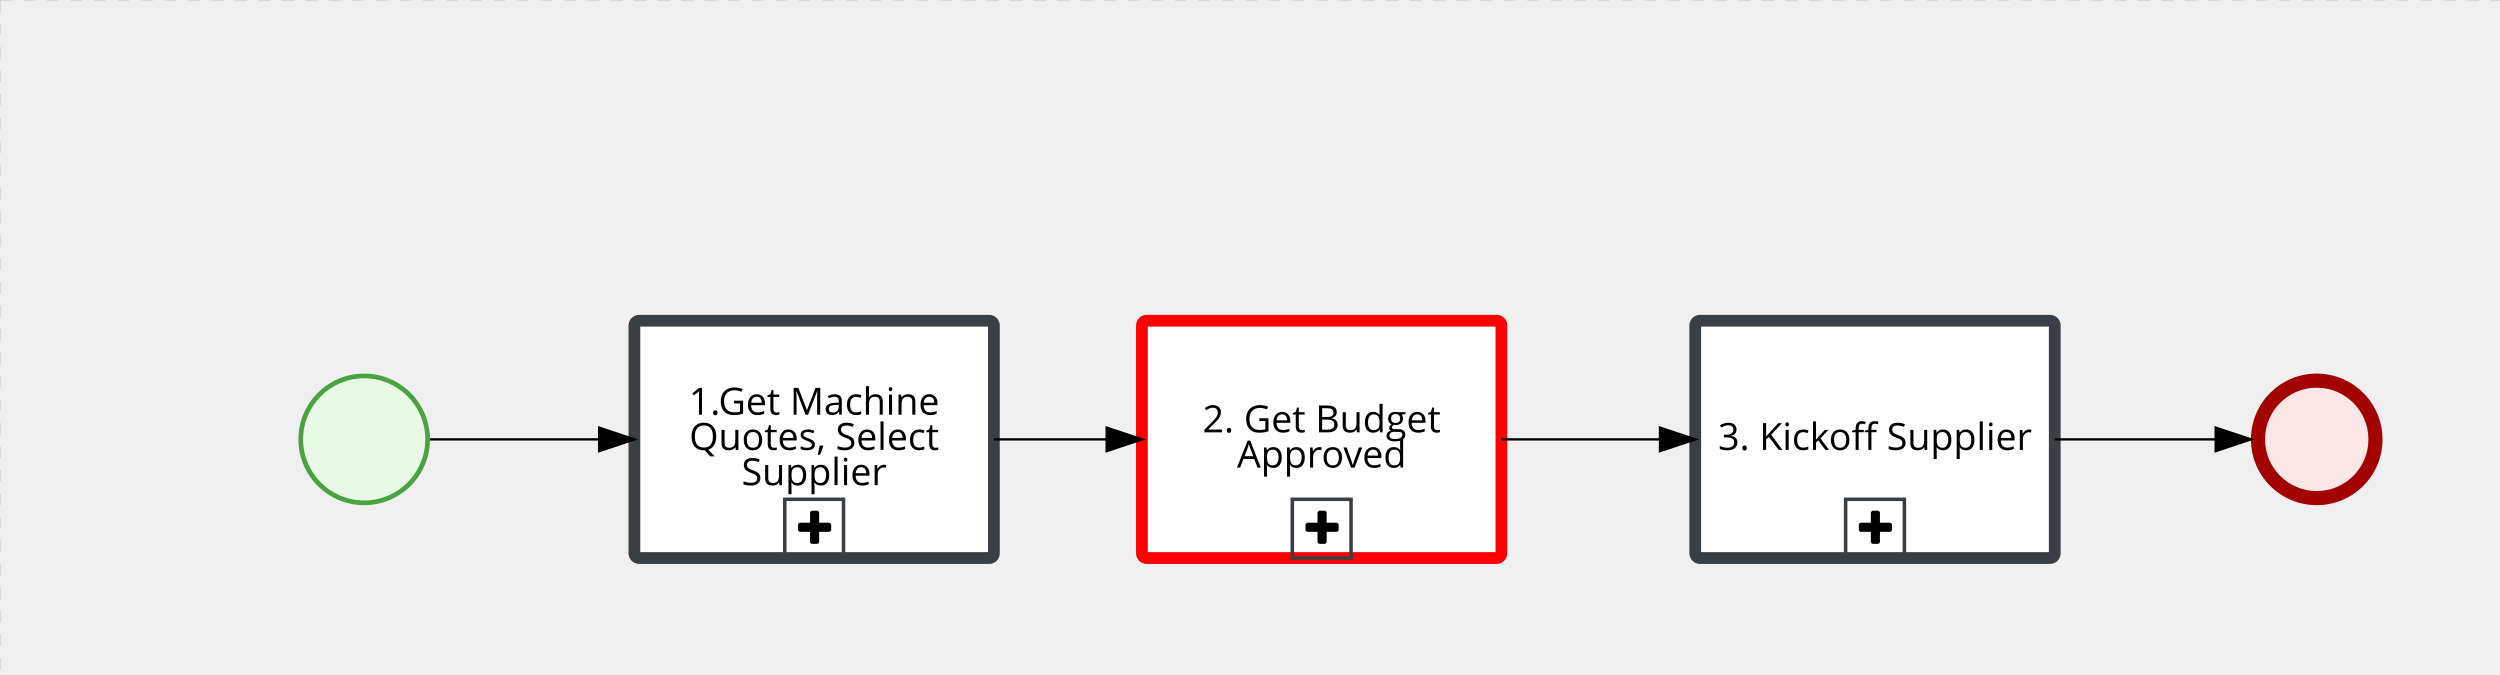
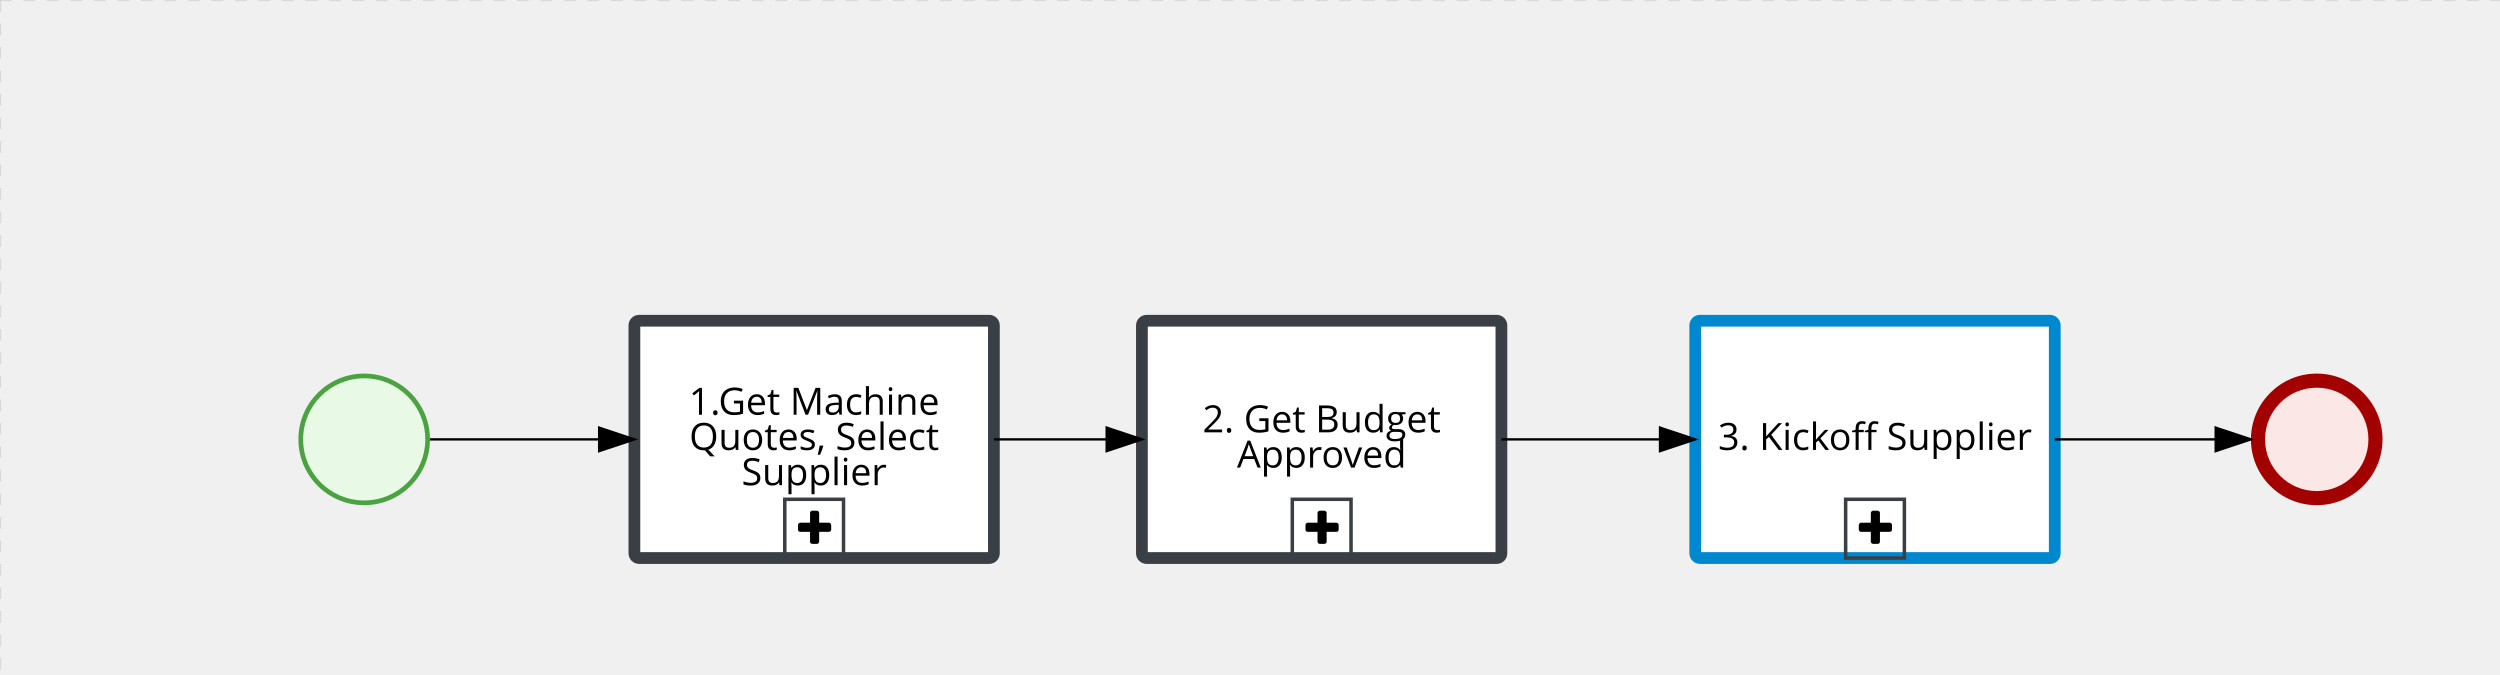
<svg xmlns="http://www.w3.org/2000/svg" version="1.1" width="1064" height="287" viewBox="0 0 1064 287">
  <defs />
  <g transform="matrix(1,0,0,1,0,0)">
    <g>
      <g>
        <g>
          <path fill="none" stroke="#d3d3d3" paint-order="fill stroke markers" d=" M 0 0 L 1200 0" stroke-miterlimit="10" stroke-opacity="0.8" stroke-dasharray="5" />
        </g>
        <g>
          <path fill="none" stroke="#d3d3d3" paint-order="fill stroke markers" d=" M 0 0 L 0 800" stroke-miterlimit="10" stroke-opacity="0.8" stroke-dasharray="5" />
        </g>
      </g>
      <g id="_522BA7E0-D76B-435F-A3A0-9E22A89D96F9" bpmn2nodeid="_522BA7E0-D76B-435F-A3A0-9E22A89D96F9" transform="matrix(1,0,0,1,270,136.5)">
        <g>
          <path fill="none" stroke="none" />
        </g>
        <g transform="matrix(1,0,0,1,0,0)">
          <path fill="#ffffff" stroke="none" id="_522BA7E0-D76B-435F-A3A0-9E22A89D96F9?shapeType=BACKGROUND" paint-order="stroke fill markers" d=" M 2 0 L 151 0 L 151 0 A 2 2 0 0 1 153 2 L 153 99 L 153 99 A 2 2 0 0 1 151 101 L 2 101 L 2 101 A 2 2 0 0 1 0 99 L 0 2 L 0 2 A 2 2 0 0 1 2 0 Z" />
        </g>
        <g transform="matrix(1,0,0,1,0,0)">
          <path fill="none" stroke="rgb(57,63,68)" id="_522BA7E0-D76B-435F-A3A0-9E22A89D96F9?shapeType=BORDER&amp;renderType=STROKE" paint-order="fill stroke markers" d=" M 2 0 L 151 0 L 151 0 A 2 2 0 0 1 153 2 L 153 99 L 153 99 A 2 2 0 0 1 151 101 L 2 101 L 2 101 A 2 2 0 0 1 0 99 L 0 2 L 0 2 A 2 2 0 0 1 2 0 Z" stroke-miterlimit="10" stroke-width="5" stroke-dasharray="" />
        </g>
        <g transform="matrix(1,0,0,1,1,10)">
          <g transform="matrix(1,0,0,1,0,0)">
            <g transform="matrix(1,0,0,1,63,66)">
              <path fill="none" stroke="#393f44" id="_522BA7E0-D76B-435F-A3A0-9E22A89D96F9_subProcessReusableNormalBoundingBox" paint-order="fill stroke markers" d=" M 0 0 L 25 0 L 25 25 L 0 25 L 0 0 Z Z" stroke-miterlimit="10" stroke-width="1.5" stroke-dasharray="" />
            </g>
            <g transform="matrix(0.04,0,0,0.04,68.64,69.6)">
              <path fill="#000000" stroke="#000000" id="_522BA7E0-D76B-435F-A3A0-9E22A89D96F9_subProcessReusableNormalReusableIcon" paint-order="fill stroke markers" d=" M 0 0 M 352 184 L 352 232 C 352 238.7 349.7 244.3 345 249 C 340.3 253.7 334.7 256 328 256 L 224 256 L 224 360 C 224 366.7 221.7 372.3 217 377 C 212.3 381.7 206.7 384 200 384 L 152 384 C 145.3 384 139.7 381.7 135 377 C 130.3 372.3 128 366.7 128 360 L 128 256 L 24 256 C 17.3 256 11.7 253.7 7 249 C 2.3 244.3 0 238.7 0 232 L 0 184 C 0 177.3 2.3 171.7 7 167 C 11.7 162.3 17.3 160 24 160 L 128 160 L 128 56 C 128 49.3 130.3 43.7 135 39 C 139.7 34.3 145.3 32 152 32 L 200 32 C 206.7 32 212.3 34.3 217 39 C 221.7 43.7 224 49.3 224 56 L 224 160 L 328 160 C 334.7 160 340.3 162.3 345 167 C 349.7 171.7 352 177.3 352 184 Z" stroke-miterlimit="10" stroke-dasharray="" />
            </g>
          </g>
        </g>
        <g transform="matrix(1,0,0,1,12.82,10)">
          <g transform="matrix(1,0,0,1,0,0)">
            <g transform="matrix(1,0,0,1,63,66)">
              <path fill="none" stroke="none" />
            </g>
            <g transform="matrix(0.04,0,0,0.04,68.64,69.6)">
              <path fill="none" stroke="none" />
            </g>
            <g transform="matrix(0.04,0,0,0.04,40.32,71.04)">
              <path fill="none" stroke="none" />
            </g>
            <g transform="matrix(0.04,0,0,0.04,39.36,72)">
              <path fill="none" stroke="none" />
            </g>
          </g>
        </g>
        <g transform="matrix(1,0,0,1,21.08984,28)">
          <text fill="#000000" stroke="none" font-family="Open Sans" font-size="12pt" font-style="normal" font-weight="normal" text-decoration="normal" x="55.41" y="12" text-anchor="middle" dominant-baseline="alphabetic">1.Get Machine </text>
          <text fill="#000000" stroke="none" font-family="Open Sans" font-size="12pt" font-style="normal" font-weight="normal" text-decoration="normal" x="55.41" y="27" text-anchor="middle" dominant-baseline="alphabetic">Quotes, Select </text>
          <text fill="#000000" stroke="none" font-family="Open Sans" font-size="12pt" font-style="normal" font-weight="normal" text-decoration="normal" x="55.41" y="42" text-anchor="middle" dominant-baseline="alphabetic">      Supplier      </text>
        </g>
      </g>
      <g id="_1E61D970-7CAD-42A8-96B1-72465596607D" bpmn2nodeid="_1E61D970-7CAD-42A8-96B1-72465596607D" transform="matrix(1,0,0,1,127,159)">
        <g>
          <path fill="none" stroke="none" />
        </g>
        <g transform="matrix(0.125,0,0,0.125,0,0)">
          <g transform="matrix(1,0,0,1,0,0)">
            <path fill="#e8fae6" stroke="none" id="_1E61D970-7CAD-42A8-96B1-72465596607D?shapeType=BACKGROUND" paint-order="stroke fill markers" d=" M 0 0 M 444 224 C 444 263.9 434.2 300.8 414.4 334.5 C 394.7 368.2 368 394.9 334.4 414.5 C 300.8 434.1 263.9 444 224 444 C 184.1 444 147.2 434.2 113.5 414.4 C 79.8 394.7 53.1 368 33.5 334.4 C 13.9 300.8 4 263.9 4 224 C 4 184.1 13.8 147.2 33.6 113.5 C 53.4 79.8 80.1 53.1 113.6 33.5 C 147.1 13.9 184.1 4 224 4 C 263.9 4 300.8 13.8 334.5 33.6 C 368.2 53.4 394.9 80.1 414.5 113.6 C 434.1 147.1 444 184.1 444 224 Z" />
          </g>
          <g>
            <g transform="matrix(1,0,0,1,0,0)">
              <g transform="matrix(1,0,0,1,0,0)">
                <path fill="rgb(74,162,65)" stroke="none" id="_1E61D970-7CAD-42A8-96B1-72465596607D?shapeType=BORDER&amp;renderType=FILL" paint-order="stroke fill markers" d=" M 0 0 M 224 0 C 100.3 0 0 100.3 0 224 C 0 347.7 100.3 448 224 448 C 347.7 448 448 347.7 448 224 C 448 100.3 347.7 0 224 0 Z M 0 0 M 224 432 C 109.1 432 16 338.9 16 224 C 16 109.1 109.1 16 224 16 C 338.9 16 432 109.1 432 224 C 432 338.9 338.9 432 224 432 Z" />
              </g>
            </g>
          </g>
        </g>
        <g transform="matrix(1,0,0,1,28,61)" />
      </g>
      <g transform="matrix(1,0,0,1,127,159)" />
      <g id="_E51323F7-5011-48FF-A798-C9BD0A69DD01" bpmn2nodeid="_E51323F7-5011-48FF-A798-C9BD0A69DD01">
        <g>
          <path fill="none" stroke="rgb(0,0,0)" paint-order="fill stroke markers" d=" M 183 187 L 255 187" stroke-miterlimit="10" stroke-dasharray="" />
        </g>
        <g transform="matrix(1,0,0,1,183,187)" />
        <g transform="matrix(6.123233995736766e-17,1,-1,6.123233995736766e-17,270,182)">
          <path fill="rgb(0,0,0)" stroke="rgb(0,0,0)" paint-order="fill stroke markers" d=" M 10 15 L 0 15 L 5 0 Z" stroke-miterlimit="10" stroke-dasharray="" />
        </g>
        <g transform="matrix(1,0,0,1,183,177)" />
      </g>
      <g id="_69E856AE-6C20-4C0A-980C-8D27335BDE18" bpmn2nodeid="_69E856AE-6C20-4C0A-980C-8D27335BDE18" transform="matrix(1,0,0,1,958,159)">
        <g>
          <path fill="none" stroke="none" />
        </g>
        <g transform="matrix(0.125,0,0,0.125,0,0)">
          <g transform="matrix(1,0,0,1,0,0)">
            <path fill="#fce7e7" stroke="none" id="_69E856AE-6C20-4C0A-980C-8D27335BDE18?shapeType=BACKGROUND" paint-order="stroke fill markers" d=" M 0 0 M 444 224 C 444 263.9 434.2 300.8 414.4 334.5 C 394.7 368.2 368 394.9 334.4 414.5 C 300.8 434.1 263.9 444 224 444 C 184.1 444 147.2 434.2 113.5 414.4 C 79.8 394.7 53.1 368 33.5 334.4 C 13.9 300.8 4 263.9 4 224 C 4 184.1 13.8 147.2 33.6 113.5 C 53.4 79.8 80.1 53.1 113.6 33.5 C 147.1 13.9 184.1 4 224 4 C 263.9 4 300.8 13.8 334.5 33.6 C 368.2 53.4 394.9 80.1 414.5 113.6 C 434.1 147.1 444 184.1 444 224 Z" />
          </g>
          <g>
            <g transform="matrix(1,0,0,1,0,0)">
              <g transform="matrix(1,0,0,1,0,0)">
                <path fill="rgb(163,0,0)" stroke="none" id="_69E856AE-6C20-4C0A-980C-8D27335BDE18?shapeType=BORDER&amp;renderType=FILL" paint-order="stroke fill markers" d=" M 0 0 M 224 0 C 100.3 0 0 100.3 0 224 C 0 347.7 100.3 448 224 448 C 347.7 448 448 347.7 448 224 C 448 100.3 347.7 0 224 0 Z M 0 0 M 224 400 C 126.8 400 48 321.2 48 224 C 48 126.8 126.8 48 224 48 C 321.2 48 400 126.8 400 224 C 400 321.2 321.2 400 224 400 Z" />
              </g>
            </g>
          </g>
        </g>
        <g transform="matrix(1,0,0,1,28,61)" />
      </g>
      <g transform="matrix(1,0,0,1,958,159)" />
      <g id="_63794008-EDBF-4512-87C0-EA8B08B57E35" bpmn2nodeid="_63794008-EDBF-4512-87C0-EA8B08B57E35" transform="matrix(1,0,0,1,721.5,136.5)">
        <g>
          <path fill="none" stroke="none" />
        </g>
        <g transform="matrix(1,0,0,1,0,0)">
          <path fill="#ffffff" stroke="none" id="_63794008-EDBF-4512-87C0-EA8B08B57E35?shapeType=BACKGROUND" paint-order="stroke fill markers" d=" M 2 0 L 151 0 L 151 0 A 2 2 0 0 1 153 2 L 153 99 L 153 99 A 2 2 0 0 1 151 101 L 2 101 L 2 101 A 2 2 0 0 1 0 99 L 0 2 L 0 2 A 2 2 0 0 1 2 0 Z" />
        </g>
        <g transform="matrix(1,0,0,1,0,0)">
-           <path fill="none" stroke="rgb(57,63,68)" id="_63794008-EDBF-4512-87C0-EA8B08B57E35?shapeType=BORDER&amp;renderType=STROKE" paint-order="fill stroke markers" d=" M 2 0 L 151 0 L 151 0 A 2 2 0 0 1 153 2 L 153 99 L 153 99 A 2 2 0 0 1 151 101 L 2 101 L 2 101 A 2 2 0 0 1 0 99 L 0 2 L 0 2 A 2 2 0 0 1 2 0 Z" stroke-miterlimit="10" stroke-width="5" stroke-dasharray="" />
+           <path fill="none" stroke="rgb(0,136,206)" id="_63794008-EDBF-4512-87C0-EA8B08B57E35?shapeType=BORDER&amp;renderType=STROKE" paint-order="fill stroke markers" d=" M 2 0 L 151 0 L 151 0 A 2 2 0 0 1 153 2 L 153 99 L 153 99 A 2 2 0 0 1 151 101 L 2 101 L 2 101 A 2 2 0 0 1 0 99 L 0 2 L 0 2 A 2 2 0 0 1 2 0 Z" stroke-miterlimit="10" stroke-width="5" stroke-dasharray="" />
        </g>
        <g transform="matrix(1,0,0,1,1,10)">
          <g transform="matrix(1,0,0,1,0,0)">
            <g transform="matrix(1,0,0,1,63,66)">
              <path fill="none" stroke="#393f44" id="_63794008-EDBF-4512-87C0-EA8B08B57E35_subProcessReusableNormalBoundingBox" paint-order="fill stroke markers" d=" M 0 0 L 25 0 L 25 25 L 0 25 L 0 0 Z Z" stroke-miterlimit="10" stroke-width="1.5" stroke-dasharray="" />
            </g>
            <g transform="matrix(0.04,0,0,0.04,68.64,69.6)">
              <path fill="#000000" stroke="#000000" id="_63794008-EDBF-4512-87C0-EA8B08B57E35_subProcessReusableNormalReusableIcon" paint-order="fill stroke markers" d=" M 0 0 M 352 184 L 352 232 C 352 238.7 349.7 244.3 345 249 C 340.3 253.7 334.7 256 328 256 L 224 256 L 224 360 C 224 366.7 221.7 372.3 217 377 C 212.3 381.7 206.7 384 200 384 L 152 384 C 145.3 384 139.7 381.7 135 377 C 130.3 372.3 128 366.7 128 360 L 128 256 L 24 256 C 17.3 256 11.7 253.7 7 249 C 2.3 244.3 0 238.7 0 232 L 0 184 C 0 177.3 2.3 171.7 7 167 C 11.7 162.3 17.3 160 24 160 L 128 160 L 128 56 C 128 49.3 130.3 43.7 135 39 C 139.7 34.3 145.3 32 152 32 L 200 32 C 206.7 32 212.3 34.3 217 39 C 221.7 43.7 224 49.3 224 56 L 224 160 L 328 160 C 334.7 160 340.3 162.3 345 167 C 349.7 171.7 352 177.3 352 184 Z" stroke-miterlimit="10" stroke-dasharray="" />
            </g>
          </g>
        </g>
        <g transform="matrix(1,0,0,1,12.82,10)">
          <g transform="matrix(1,0,0,1,0,0)">
            <g transform="matrix(1,0,0,1,63,66)">
              <path fill="none" stroke="none" />
            </g>
            <g transform="matrix(0.04,0,0,0.04,68.64,69.6)">
              <path fill="none" stroke="none" />
            </g>
            <g transform="matrix(0.04,0,0,0.04,40.32,71.04)">
              <path fill="none" stroke="none" />
            </g>
            <g transform="matrix(0.04,0,0,0.04,39.36,72)">
              <path fill="none" stroke="none" />
            </g>
          </g>
        </g>
        <g transform="matrix(1,0,0,1,9.699219,43)">
          <text fill="#000000" stroke="none" font-family="Open Sans" font-size="12pt" font-style="normal" font-weight="normal" text-decoration="normal" x="66.801" y="12" text-anchor="middle" dominant-baseline="alphabetic">3. Kickoff Supplier</text>
        </g>
      </g>
      <g id="_9D92F7C9-DB2D-40A3-A48C-97802A9A2DBB" bpmn2nodeid="_9D92F7C9-DB2D-40A3-A48C-97802A9A2DBB">
        <g>
          <path fill="none" stroke="rgb(0,0,0)" paint-order="fill stroke markers" d=" M 874.5 187 L 943 187" stroke-miterlimit="10" stroke-dasharray="" />
        </g>
        <g transform="matrix(1,0,0,1,874.5,187)" />
        <g transform="matrix(6.123233995736766e-17,1,-1,6.123233995736766e-17,958,182)">
          <path fill="rgb(0,0,0)" stroke="rgb(0,0,0)" paint-order="fill stroke markers" d=" M 10 15 L 0 15 L 5 0 Z" stroke-miterlimit="10" stroke-dasharray="" />
        </g>
        <g transform="matrix(1,0,0,1,874.5,177)" />
      </g>
      <g id="_68CCDF9B-A99E-4A1B-B02D-B61A52A878A1" bpmn2nodeid="_68CCDF9B-A99E-4A1B-B02D-B61A52A878A1" transform="matrix(1,0,0,1,486,136.5)">
        <g>
          <path fill="none" stroke="none" />
        </g>
        <g transform="matrix(1,0,0,1,0,0)">
          <path fill="#ffffff" stroke="none" id="_68CCDF9B-A99E-4A1B-B02D-B61A52A878A1?shapeType=BACKGROUND" paint-order="stroke fill markers" d=" M 2 0 L 151 0 L 151 0 A 2 2 0 0 1 153 2 L 153 99 L 153 99 A 2 2 0 0 1 151 101 L 2 101 L 2 101 A 2 2 0 0 1 0 99 L 0 2 L 0 2 A 2 2 0 0 1 2 0 Z" />
        </g>
        <g transform="matrix(1,0,0,1,0,0)">
-           <path fill="none" stroke="rgb(255,0,0)" id="_68CCDF9B-A99E-4A1B-B02D-B61A52A878A1?shapeType=BORDER&amp;renderType=STROKE" paint-order="fill stroke markers" d=" M 2 0 L 151 0 L 151 0 A 2 2 0 0 1 153 2 L 153 99 L 153 99 A 2 2 0 0 1 151 101 L 2 101 L 2 101 A 2 2 0 0 1 0 99 L 0 2 L 0 2 A 2 2 0 0 1 2 0 Z" stroke-miterlimit="10" stroke-width="5" stroke-dasharray="" />
+           <path fill="none" stroke="rgb(57,63,68)" id="_68CCDF9B-A99E-4A1B-B02D-B61A52A878A1?shapeType=BORDER&amp;renderType=STROKE" paint-order="fill stroke markers" d=" M 2 0 L 151 0 L 151 0 A 2 2 0 0 1 153 2 L 153 99 L 153 99 A 2 2 0 0 1 151 101 L 2 101 L 2 101 A 2 2 0 0 1 0 99 L 0 2 L 0 2 A 2 2 0 0 1 2 0 Z" stroke-miterlimit="10" stroke-width="5" stroke-dasharray="" />
        </g>
        <g transform="matrix(1,0,0,1,1,10)">
          <g transform="matrix(1,0,0,1,0,0)">
            <g transform="matrix(1,0,0,1,63,66)">
              <path fill="none" stroke="#393f44" id="_68CCDF9B-A99E-4A1B-B02D-B61A52A878A1_subProcessReusableNormalBoundingBox" paint-order="fill stroke markers" d=" M 0 0 L 25 0 L 25 25 L 0 25 L 0 0 Z Z" stroke-miterlimit="10" stroke-width="1.5" stroke-dasharray="" />
            </g>
            <g transform="matrix(0.04,0,0,0.04,68.64,69.6)">
              <path fill="#000000" stroke="#000000" id="_68CCDF9B-A99E-4A1B-B02D-B61A52A878A1_subProcessReusableNormalReusableIcon" paint-order="fill stroke markers" d=" M 0 0 M 352 184 L 352 232 C 352 238.7 349.7 244.3 345 249 C 340.3 253.7 334.7 256 328 256 L 224 256 L 224 360 C 224 366.7 221.7 372.3 217 377 C 212.3 381.7 206.7 384 200 384 L 152 384 C 145.3 384 139.7 381.7 135 377 C 130.3 372.3 128 366.7 128 360 L 128 256 L 24 256 C 17.3 256 11.7 253.7 7 249 C 2.3 244.3 0 238.7 0 232 L 0 184 C 0 177.3 2.3 171.7 7 167 C 11.7 162.3 17.3 160 24 160 L 128 160 L 128 56 C 128 49.3 130.3 43.7 135 39 C 139.7 34.3 145.3 32 152 32 L 200 32 C 206.7 32 212.3 34.3 217 39 C 221.7 43.7 224 49.3 224 56 L 224 160 L 328 160 C 334.7 160 340.3 162.3 345 167 C 349.7 171.7 352 177.3 352 184 Z" stroke-miterlimit="10" stroke-dasharray="" />
            </g>
          </g>
        </g>
        <g transform="matrix(1,0,0,1,12.82,10)">
          <g transform="matrix(1,0,0,1,0,0)">
            <g transform="matrix(1,0,0,1,63,66)">
              <path fill="none" stroke="none" />
            </g>
            <g transform="matrix(0.04,0,0,0.04,68.64,69.6)">
              <path fill="none" stroke="none" />
            </g>
            <g transform="matrix(0.04,0,0,0.04,40.32,71.04)">
              <path fill="none" stroke="none" />
            </g>
            <g transform="matrix(0.04,0,0,0.04,39.36,72)">
              <path fill="none" stroke="none" />
            </g>
          </g>
        </g>
        <g transform="matrix(1,0,0,1,23.73438,35.5)">
          <text fill="#000000" stroke="none" font-family="Open Sans" font-size="12pt" font-style="normal" font-weight="normal" text-decoration="normal" x="52.766" y="12" text-anchor="middle" dominant-baseline="alphabetic">2. Get Budget </text>
          <text fill="#000000" stroke="none" font-family="Open Sans" font-size="12pt" font-style="normal" font-weight="normal" text-decoration="normal" x="52.766" y="27" text-anchor="middle" dominant-baseline="alphabetic">    Approved    </text>
        </g>
      </g>
      <g id="_DF16D3D7-02EE-4407-B417-F715A48C1BBF" bpmn2nodeid="_DF16D3D7-02EE-4407-B417-F715A48C1BBF">
        <g>
          <path fill="none" stroke="rgb(0,0,0)" paint-order="fill stroke markers" d=" M 423 187 L 471 187" stroke-miterlimit="10" stroke-dasharray="" />
        </g>
        <g transform="matrix(1,0,0,1,423,187)" />
        <g transform="matrix(6.123233995736766e-17,1,-1,6.123233995736766e-17,486,182)">
          <path fill="rgb(0,0,0)" stroke="rgb(0,0,0)" paint-order="fill stroke markers" d=" M 10 15 L 0 15 L 5 0 Z" stroke-miterlimit="10" stroke-dasharray="" />
        </g>
        <g transform="matrix(1,0,0,1,423,177)" />
      </g>
      <g id="_84D0D507-8E08-4D5A-B808-B3341E944197" bpmn2nodeid="_84D0D507-8E08-4D5A-B808-B3341E944197">
        <g>
          <path fill="none" stroke="rgb(0,0,0)" paint-order="fill stroke markers" d=" M 639 187 L 706.5 187" stroke-miterlimit="10" stroke-dasharray="" />
        </g>
        <g transform="matrix(1,0,0,1,639,187)" />
        <g transform="matrix(6.123233995736766e-17,1,-1,6.123233995736766e-17,721.5,182)">
          <path fill="rgb(0,0,0)" stroke="rgb(0,0,0)" paint-order="fill stroke markers" d=" M 10 15 L 0 15 L 5 0 Z" stroke-miterlimit="10" stroke-dasharray="" />
        </g>
        <g transform="matrix(1,0,0,1,639,177)" />
      </g>
-       <g transform="matrix(1,0,0,1,721.5,136.5)" />
      <g transform="matrix(1,0,0,1,270,136.5)" />
      <g transform="matrix(1,0,0,1,486,136.5)" />
+       <g transform="matrix(1,0,0,1,721.5,136.5)" />
    </g>
  </g>
</svg>
